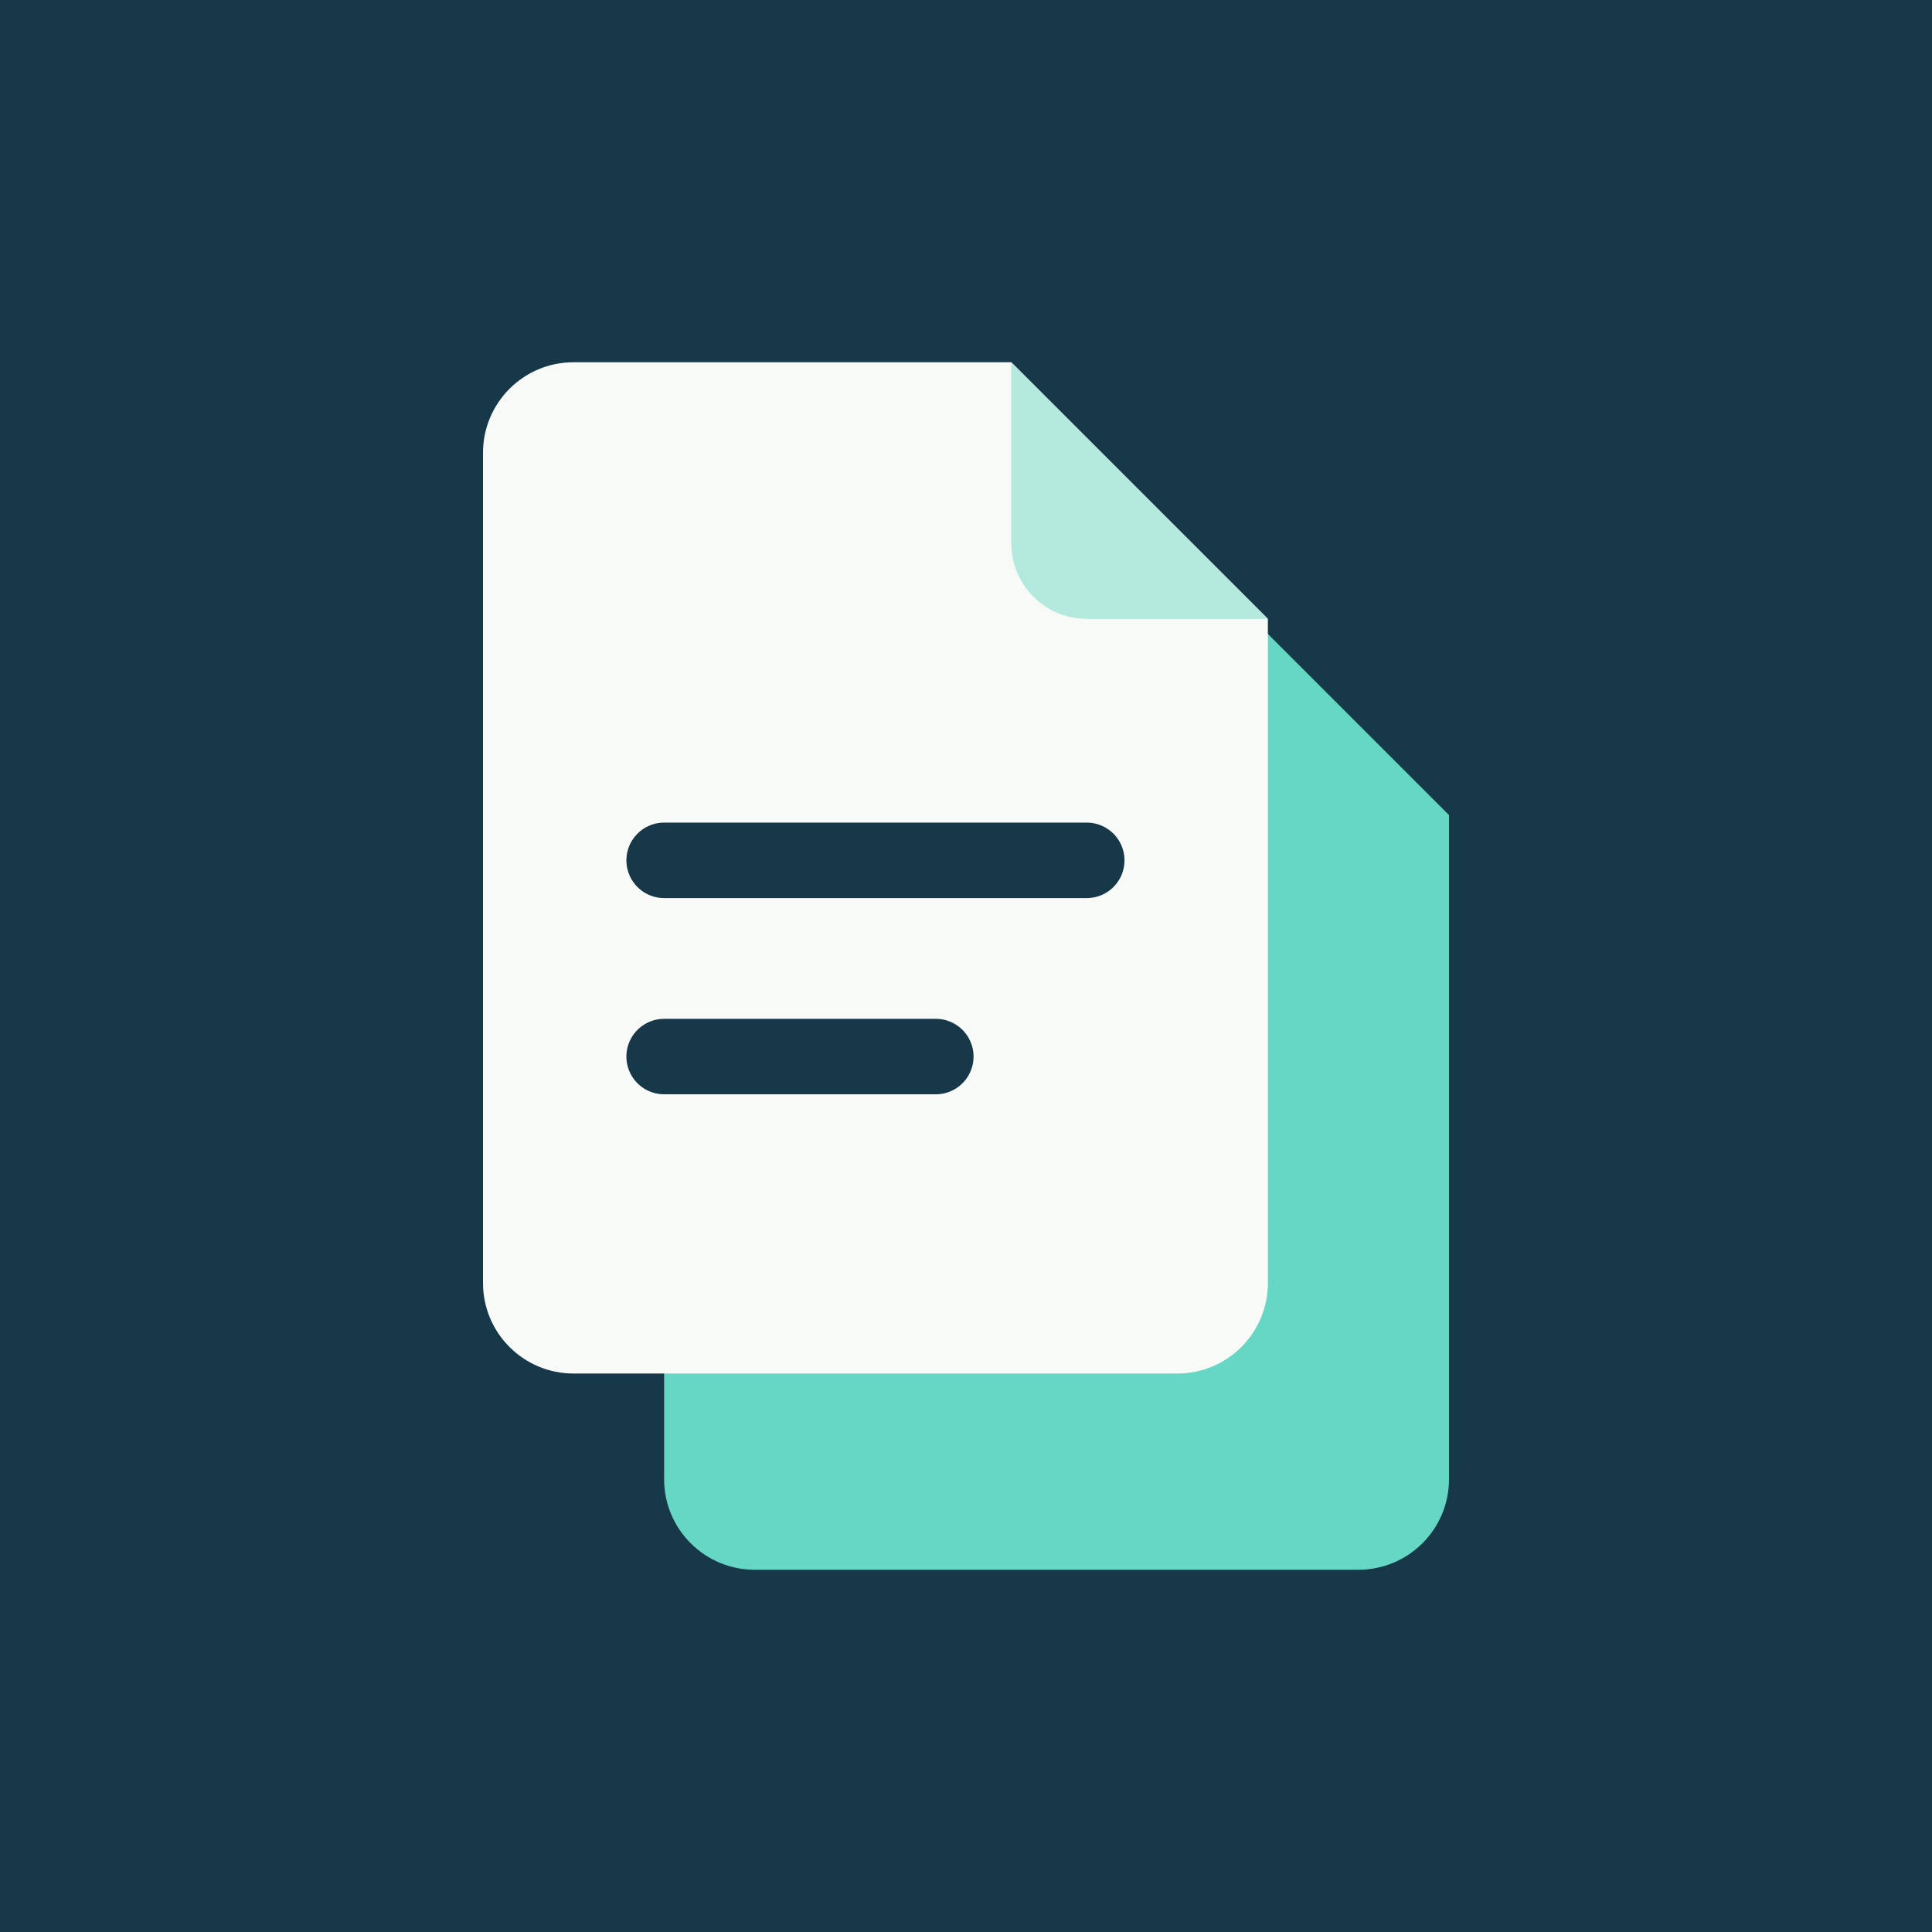
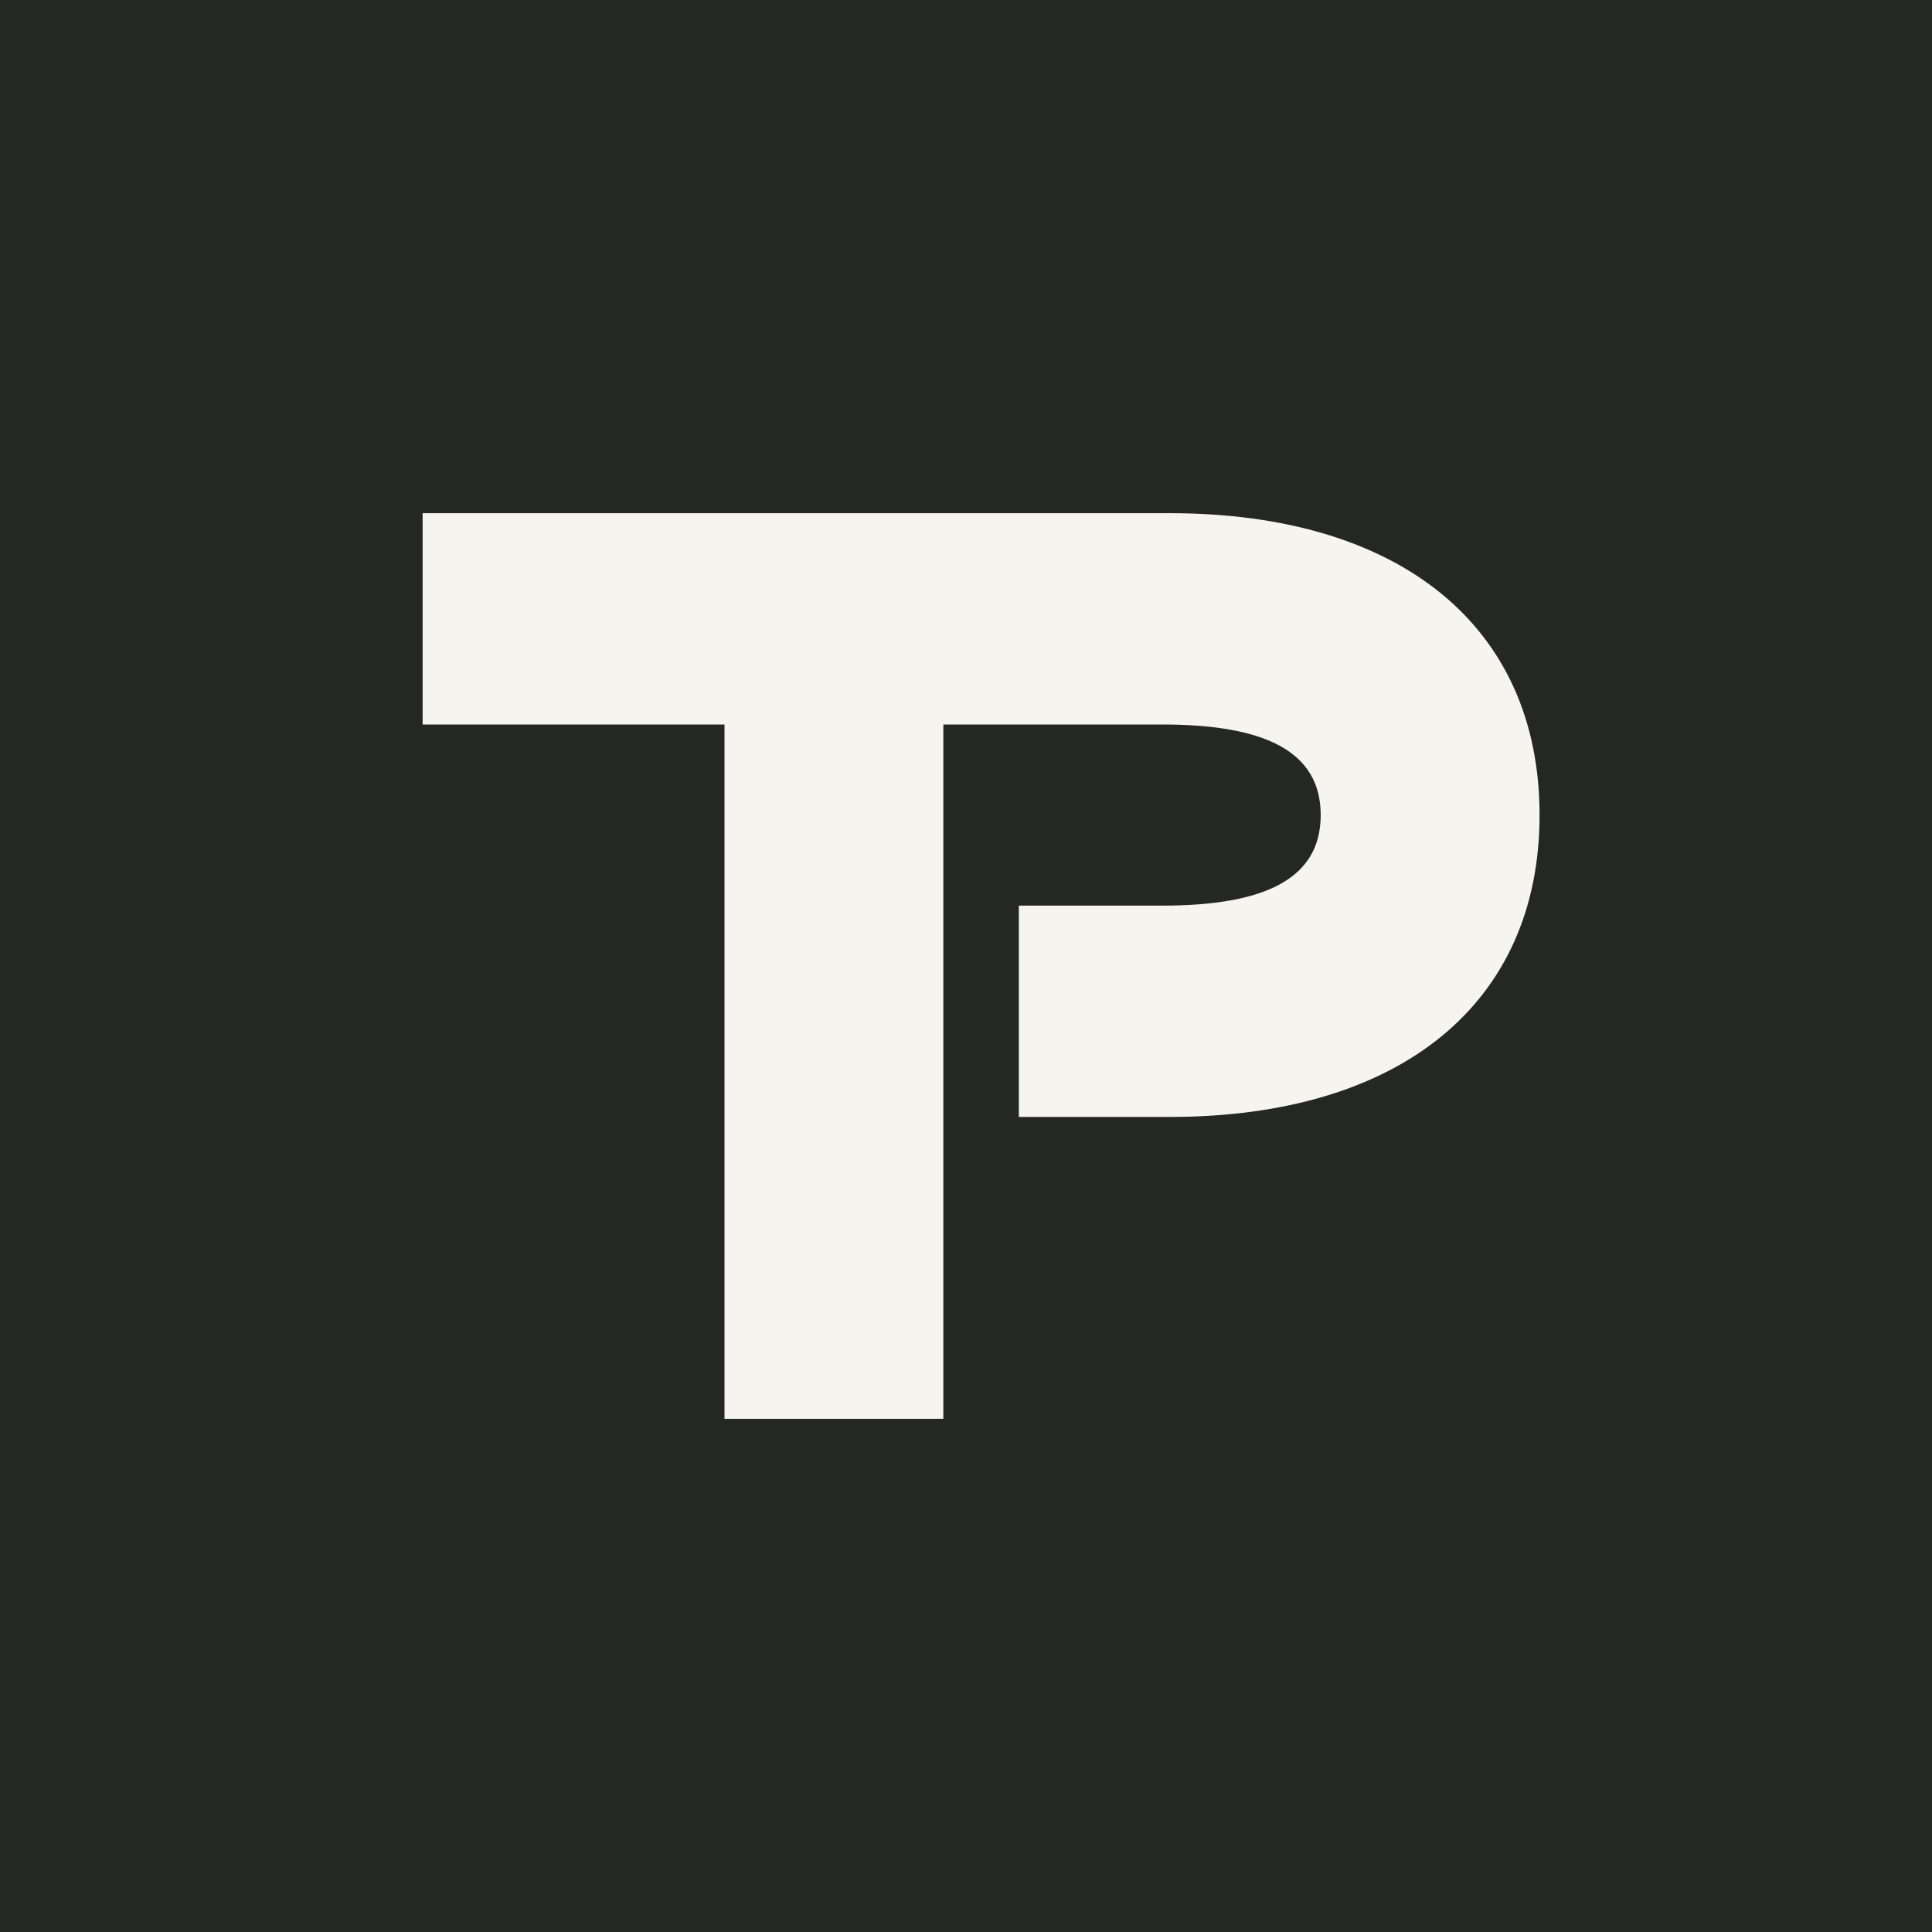
- <svg xmlns="http://www.w3.org/2000/svg" viewBox="0 0 512 512" role="img" aria-labelledby="title">
-   <rect width="512" height="512" fill="#173849" />
-   <path d="M200 148h116l68 68v176a24 24 0 0 1-24 24H200a24 24 0 0 1-24-24V172a24 24 0 0 1 24-24Z" fill="#66D7C5" />
-   <path d="M152 96h116l68 68v176a24 24 0 0 1-24 24H152a24 24 0 0 1-24-24V120a24 24 0 0 1 24-24Z" fill="#F8FAF7" />
-   <path d="M268 96v48a20 20 0 0 0 20 20h48Z" fill="#B4E9DE" />
-   <path d="M176 228h112M176 280h72" fill="none" stroke="#173849" stroke-width="20" stroke-linecap="round" />
+ <svg xmlns="http://www.w3.org/2000/svg" viewBox="0 0 512 512">
+   <rect width="512" height="512" fill="#252725" />
+   <g color="#F6F4EE">
+     <path d="M112 136H310C371 136 408 166 408 216C408 266 371 296 310 296H270V240H308C335 240 350 233 350 216C350 199 335 192 308 192H250V376H192V192H112Z" fill="currentColor" />
+   </g>
</svg>
